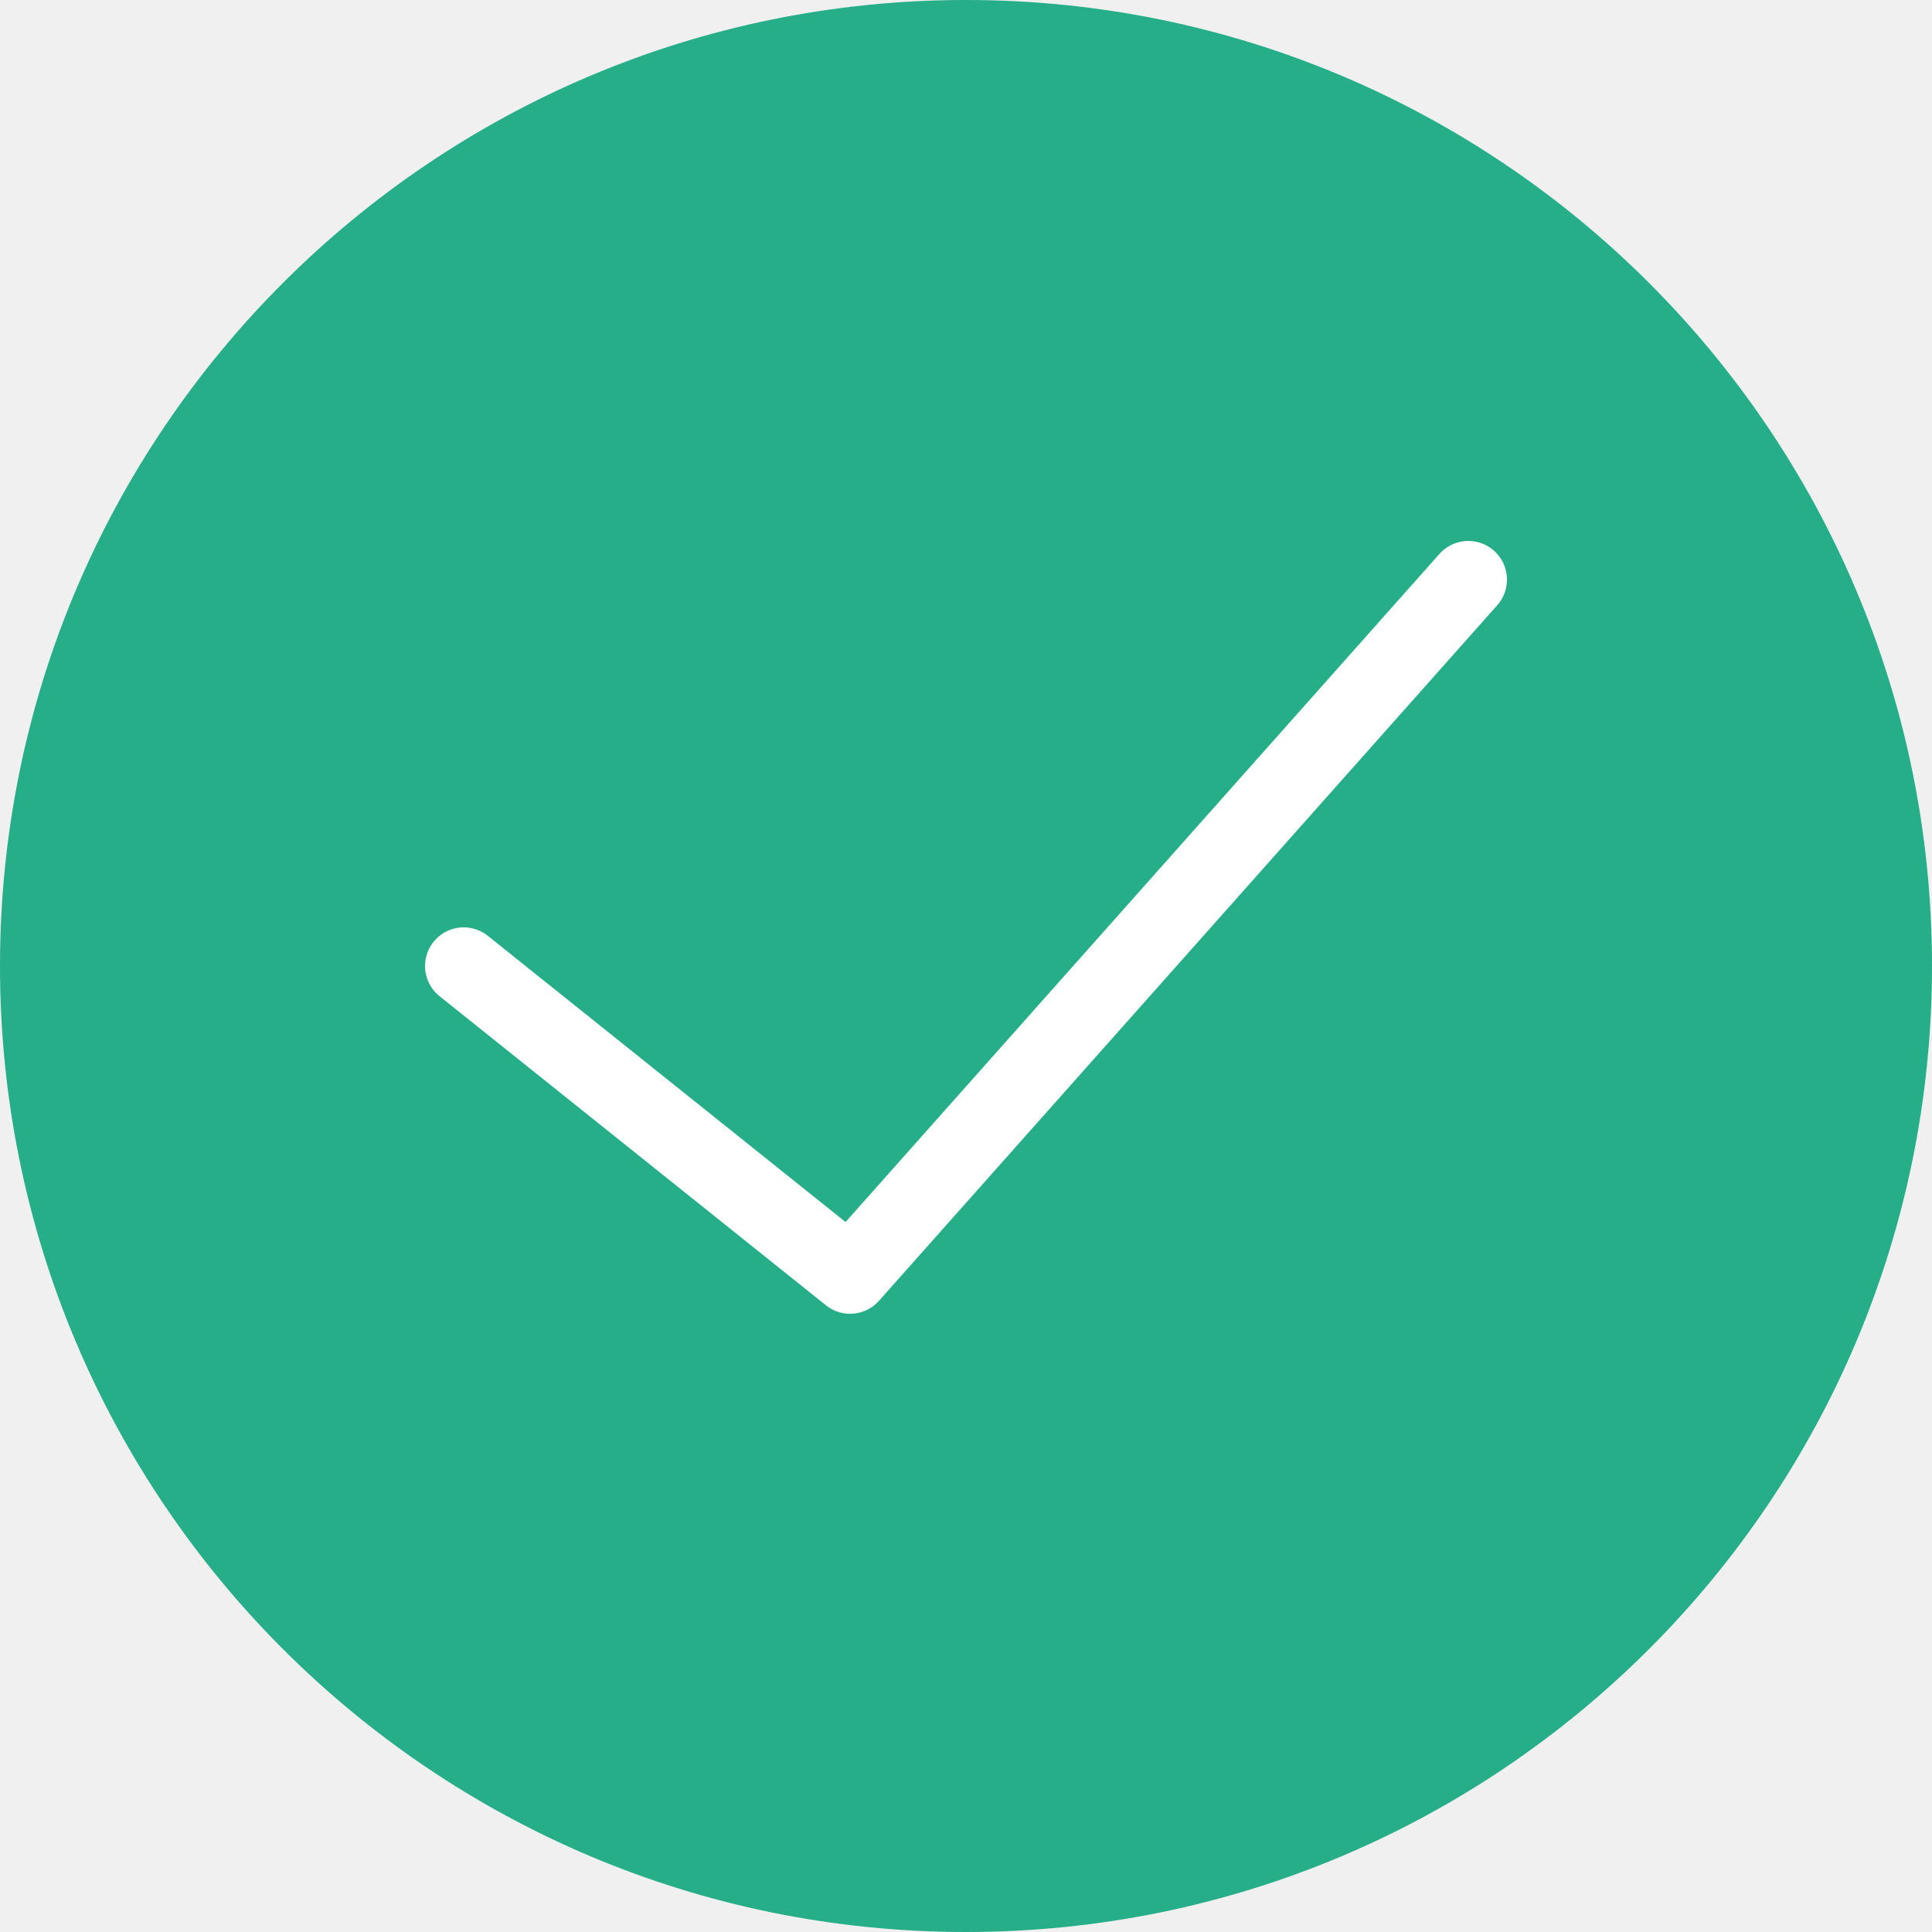
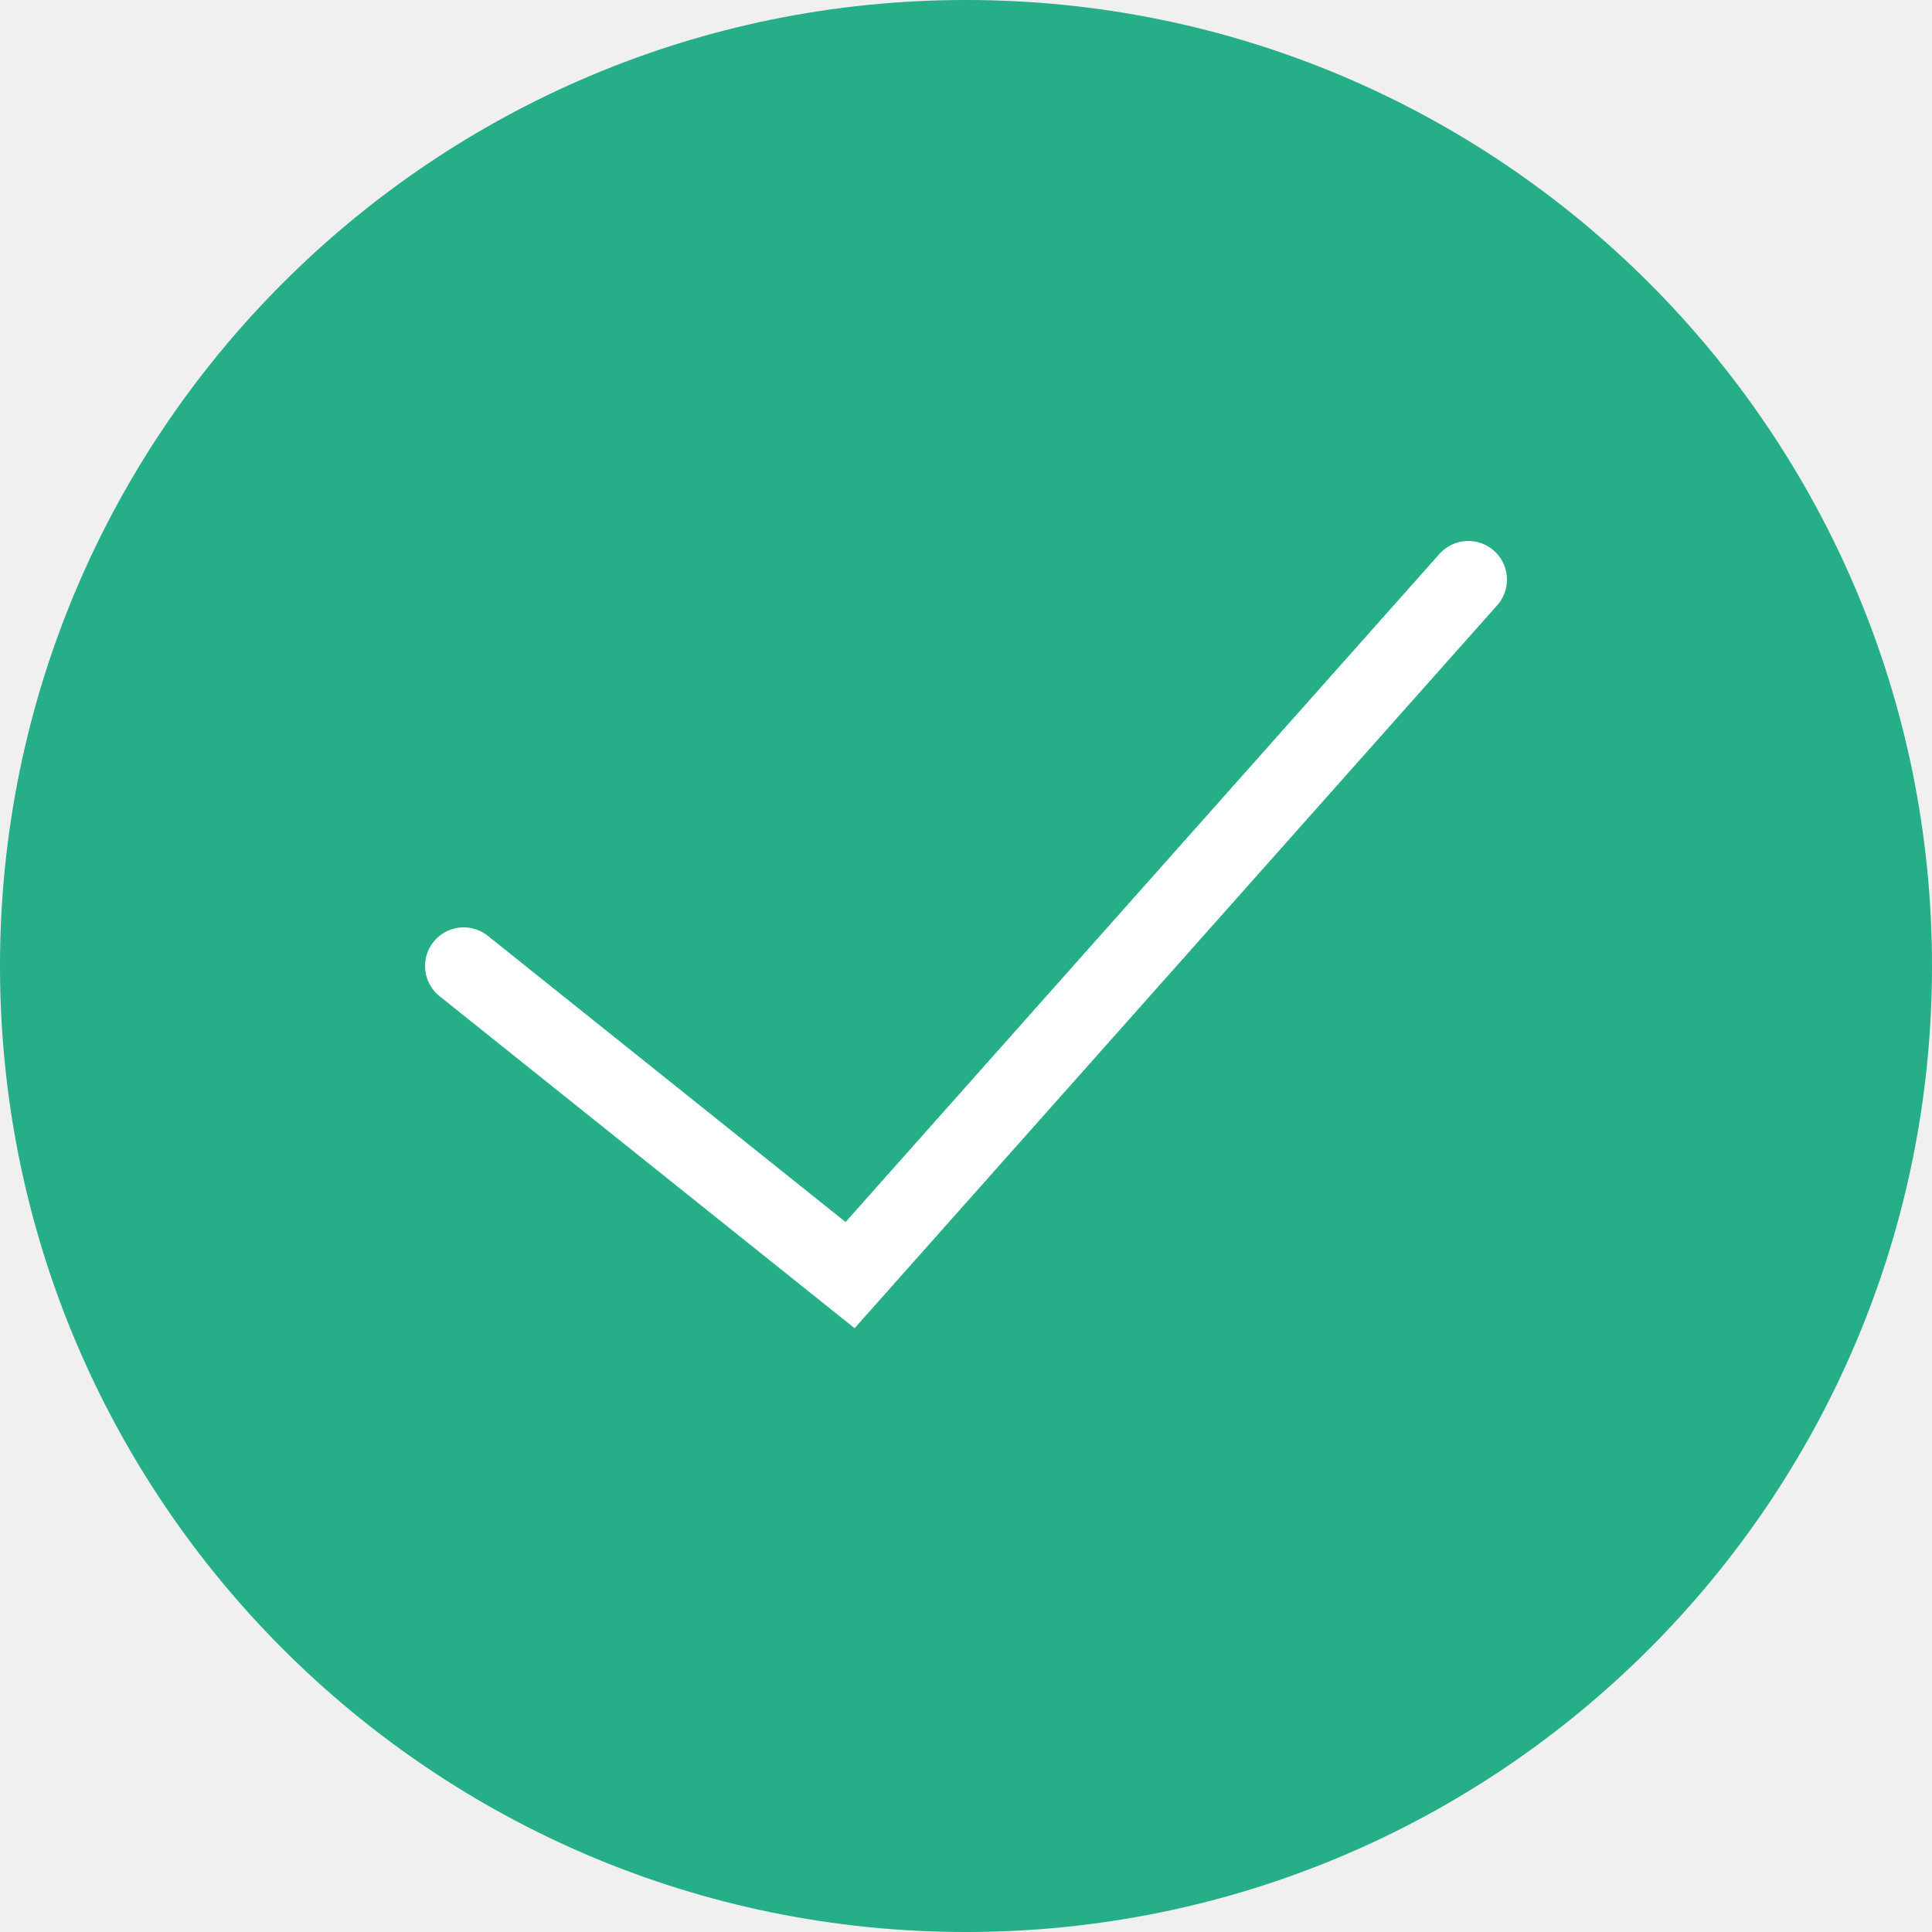
<svg xmlns="http://www.w3.org/2000/svg" version="1.1" id="Capa_1" viewBox="0 0 50 50" xml:space="preserve">
  <circle style="fill:#25AE88;" cx="25" cy="25" r="25" />
-   <polyline style="fill:none;stroke:#FFFFFF;stroke-width:2;stroke-linecap:round;stroke-linejoin:round;stroke-miterlimit:10;" points="  38,15 22,33 12,25 " />
+   <polyline style="fill:none;stroke:#FFFFFF;stroke-width:2;stroke-linecap:round;strokeLinejoin:round;stroke-miterlimit:10;" points="  38,15 22,33 12,25 " />
</svg>
